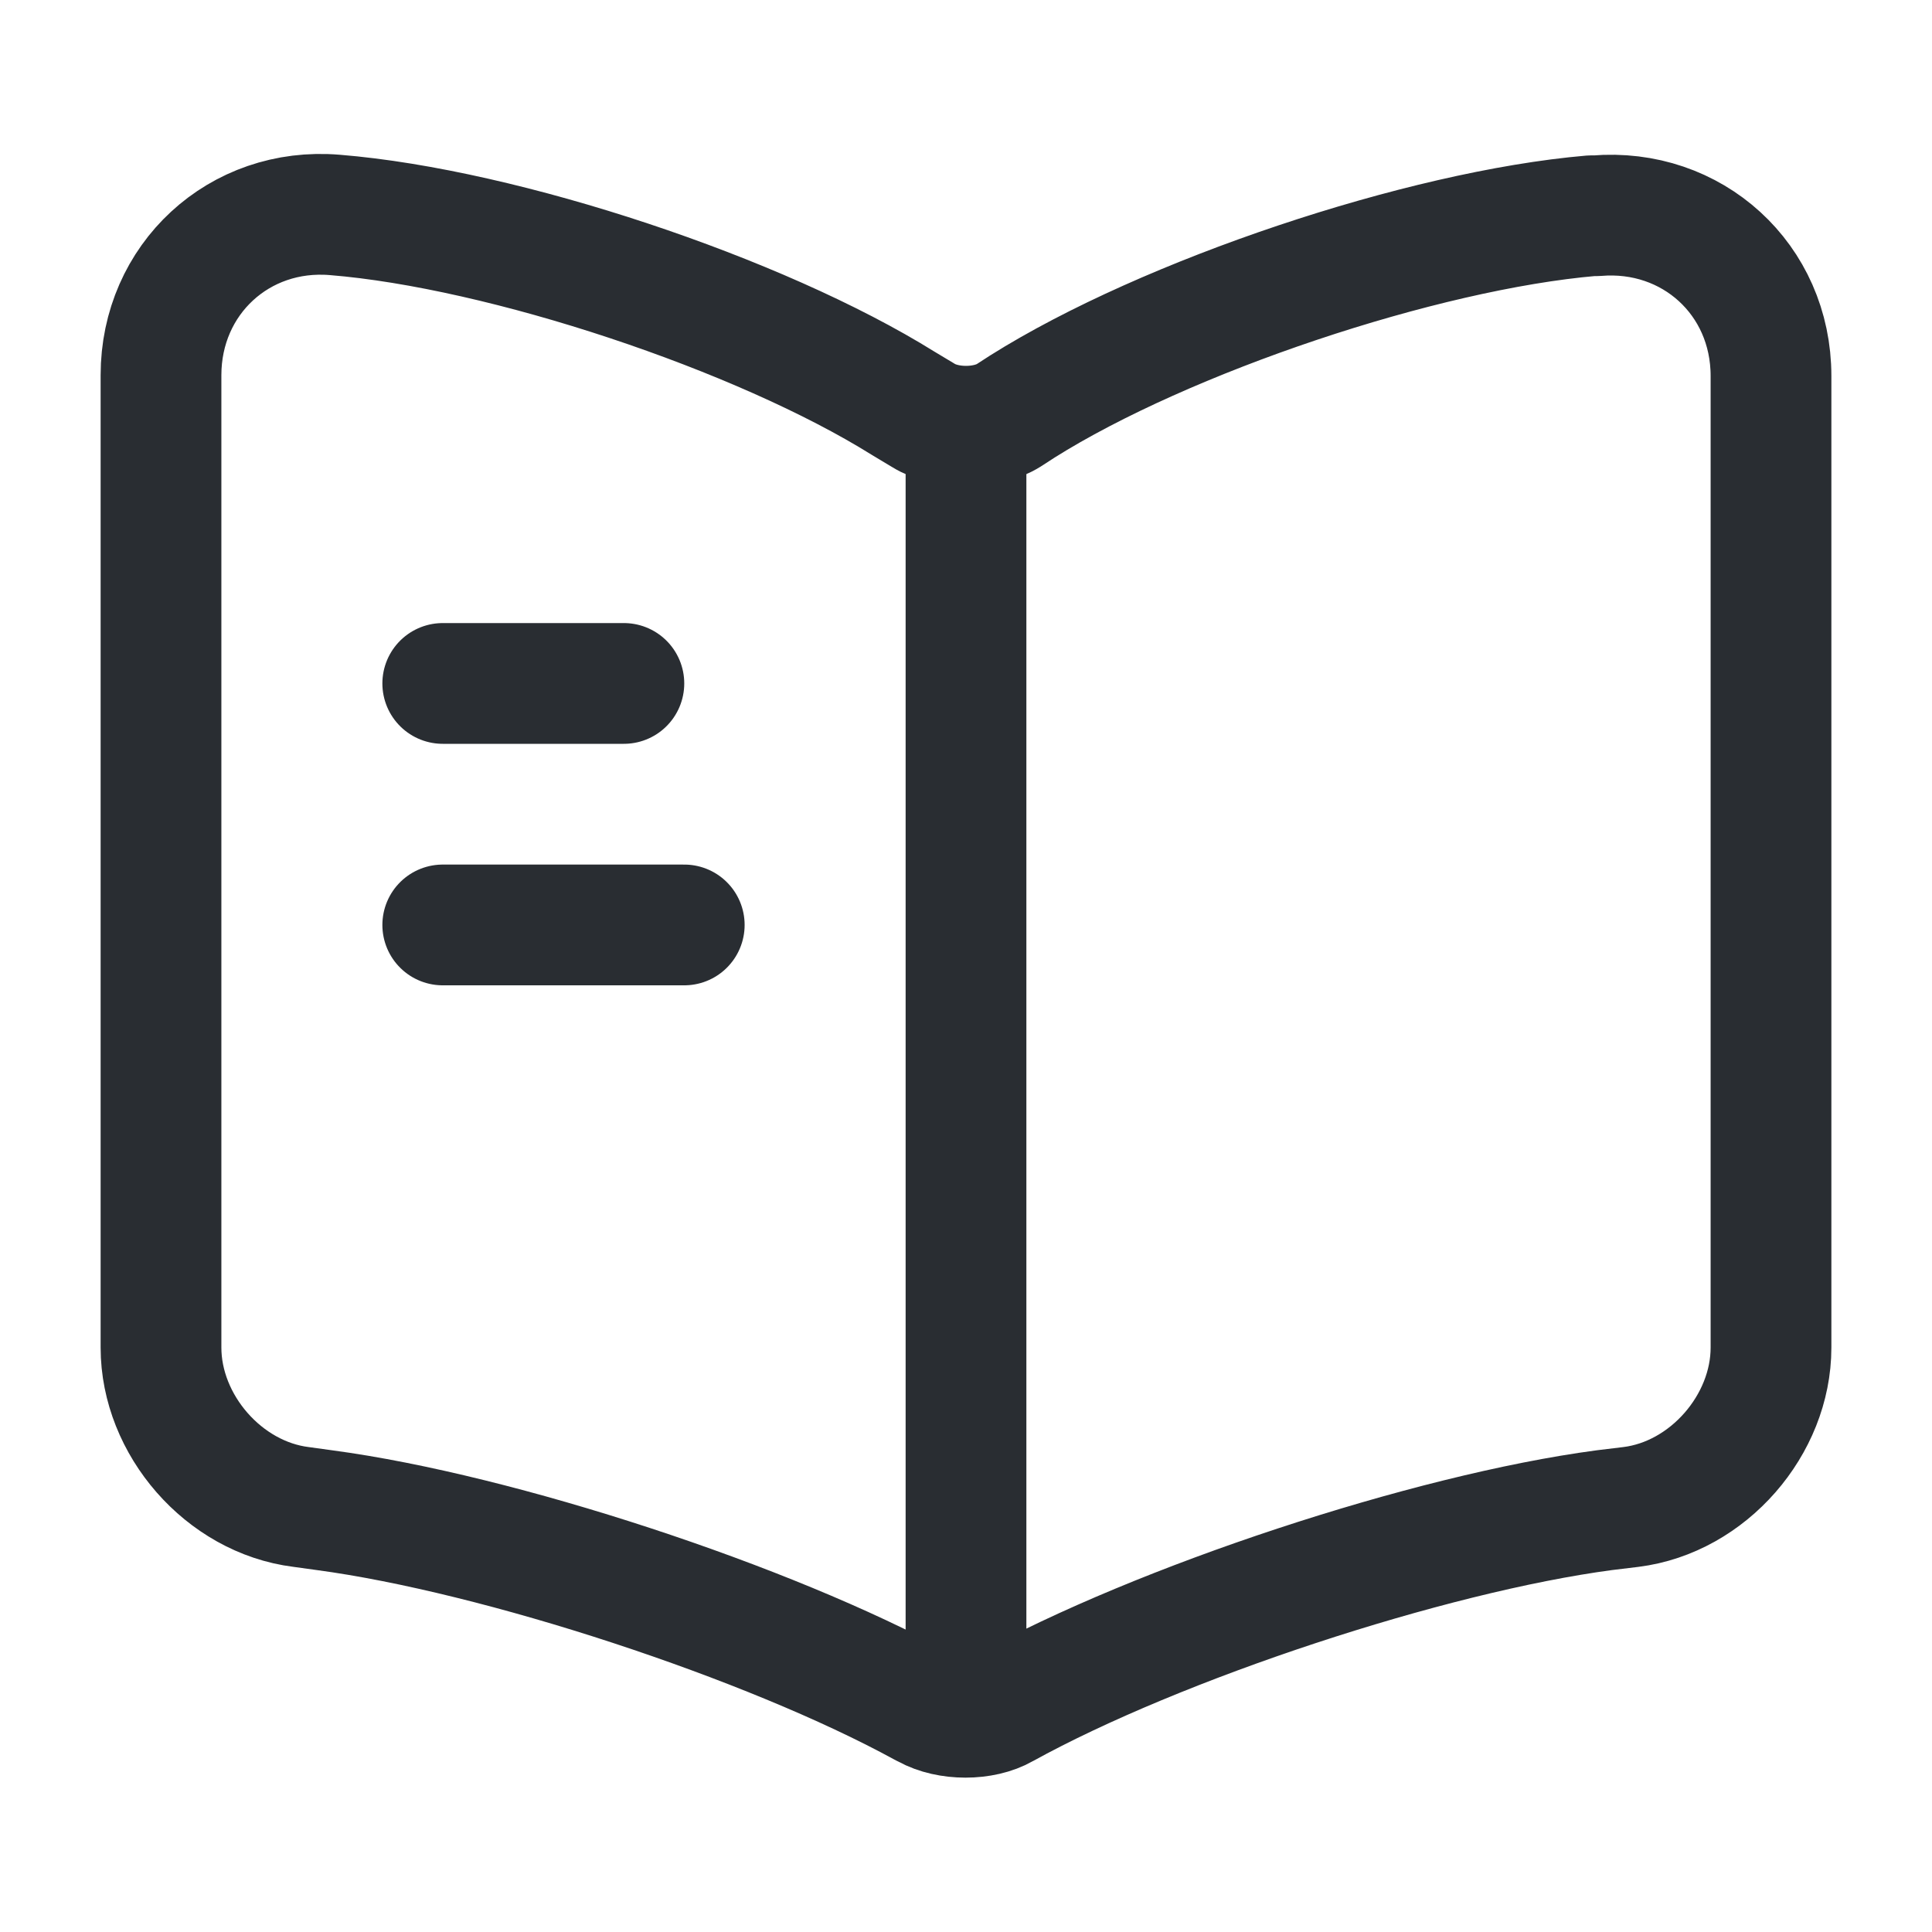
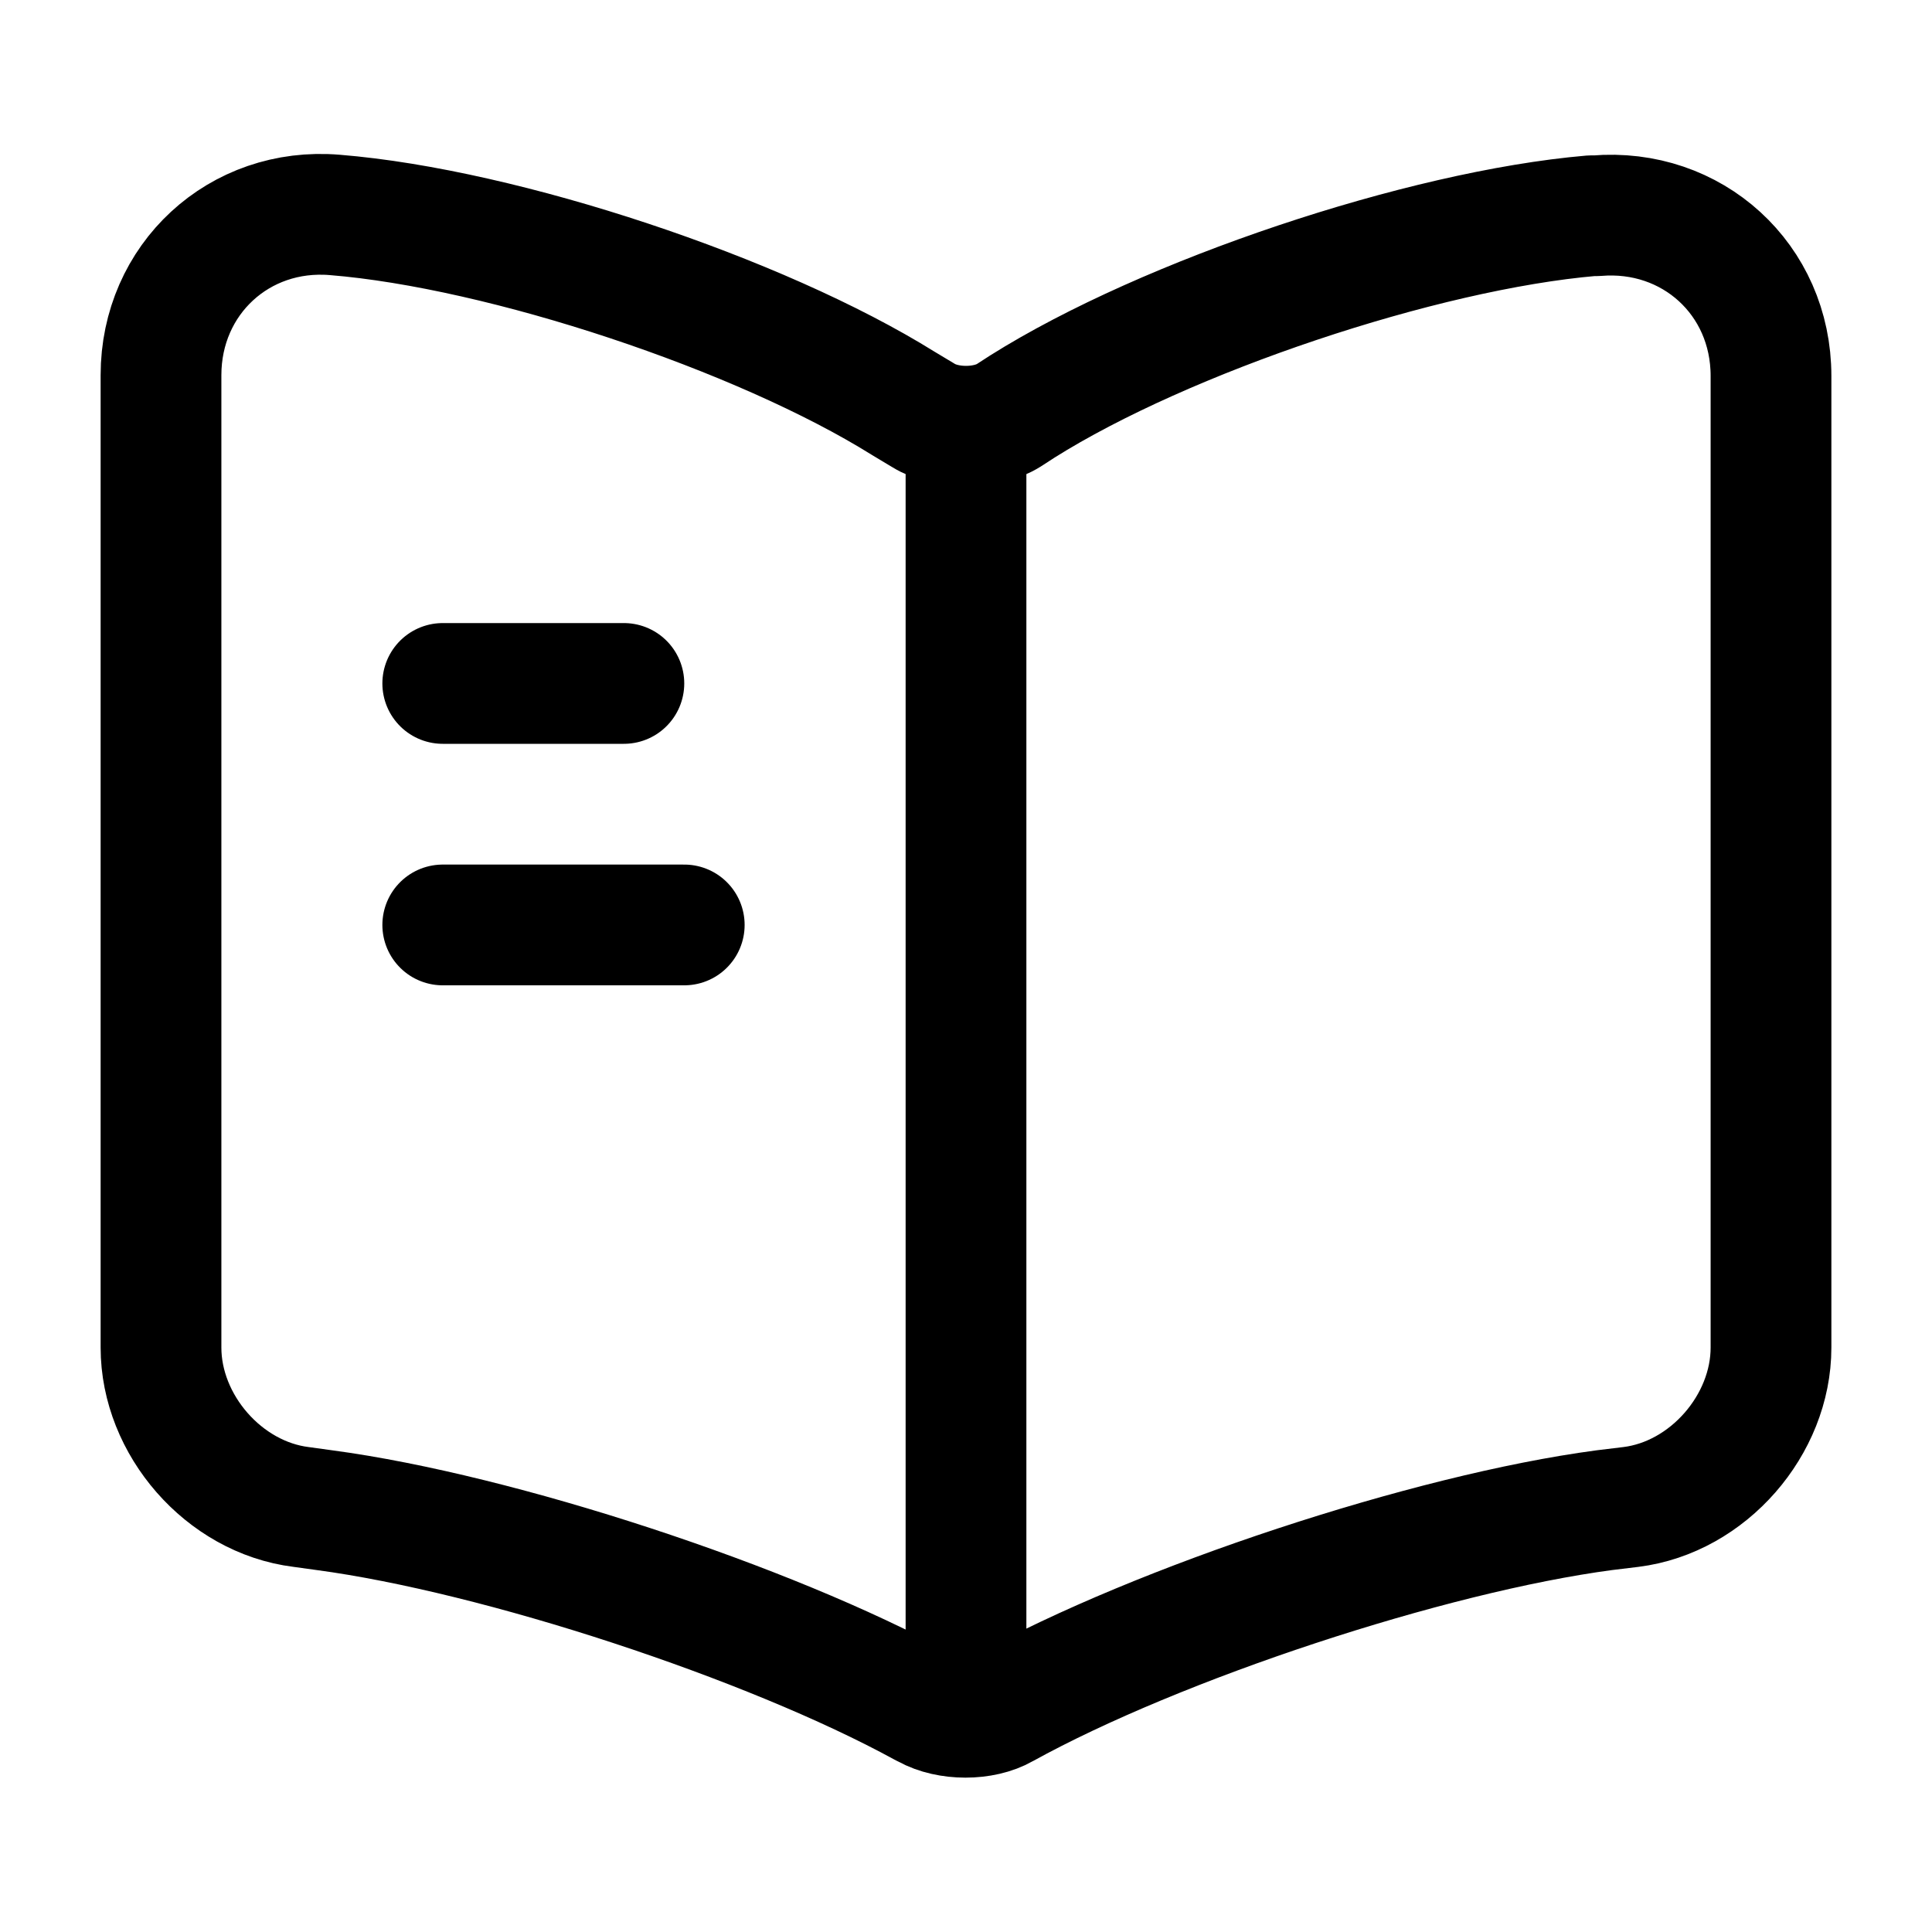
<svg xmlns="http://www.w3.org/2000/svg" width="24" height="24" viewBox="0 0 24 24" fill="none">
-   <path d="M22 16.74V4.67C22 3.47 21.02 2.58 19.83 2.68H19.77C17.67 2.86 14.48 3.93 12.7 5.05L12.53 5.16C12.24 5.34 11.76 5.34 11.47 5.16L11.22 5.01C9.44 3.9 6.26 2.84 4.16 2.67C2.97 2.57 2 3.47 2 4.66V16.74C2 17.7 2.78 18.6 3.74 18.72L4.03 18.76C6.2 19.05 9.55 20.15 11.47 21.2L11.51 21.22C11.78 21.37 12.21 21.37 12.47 21.22C14.39 20.16 17.75 19.05 19.93 18.76L20.26 18.72C21.22 18.6 22 17.7 22 16.74Z" stroke="#292D32" stroke-width="1.5" stroke-linecap="round" stroke-linejoin="round" />
-   <path d="M12 5.49V20.49" stroke="#292D32" stroke-width="1.5" stroke-linecap="round" stroke-linejoin="round" />
-   <path d="M7.75 8.49H5.5" stroke="#292D32" stroke-width="1.5" stroke-linecap="round" stroke-linejoin="round" />
-   <path d="M8.5 11.49H5.5" stroke="#292D32" stroke-width="1.5" stroke-linecap="round" stroke-linejoin="round" />
+   <path d="M22 16.74V4.67C22 3.47 21.02 2.58 19.83 2.68H19.77C17.67 2.86 14.48 3.93 12.7 5.05L12.53 5.16C12.24 5.34 11.76 5.34 11.47 5.16L11.22 5.01C9.44 3.9 6.26 2.84 4.16 2.67C2.97 2.57 2 3.47 2 4.66V16.74C2 17.7 2.78 18.6 3.74 18.72L4.03 18.76C6.2 19.05 9.55 20.15 11.47 21.2L11.51 21.22C11.78 21.37 12.21 21.37 12.47 21.22C14.39 20.16 17.75 19.05 19.93 18.76L20.26 18.72C21.22 18.6 22 17.7 22 16.74Z" stroke="currentColor" stroke-width="1.5" stroke-linecap="round" stroke-linejoin="round" />
+   <path d="M12 5.49V20.49" stroke="currentColor" stroke-width="1.5" stroke-linecap="round" stroke-linejoin="round" />
+   <path d="M7.75 8.49H5.5" stroke="currentColor" stroke-width="1.5" stroke-linecap="round" stroke-linejoin="round" />
+   <path d="M8.5 11.49H5.5" stroke="currentColor" stroke-width="1.5" stroke-linecap="round" stroke-linejoin="round" />
</svg>
